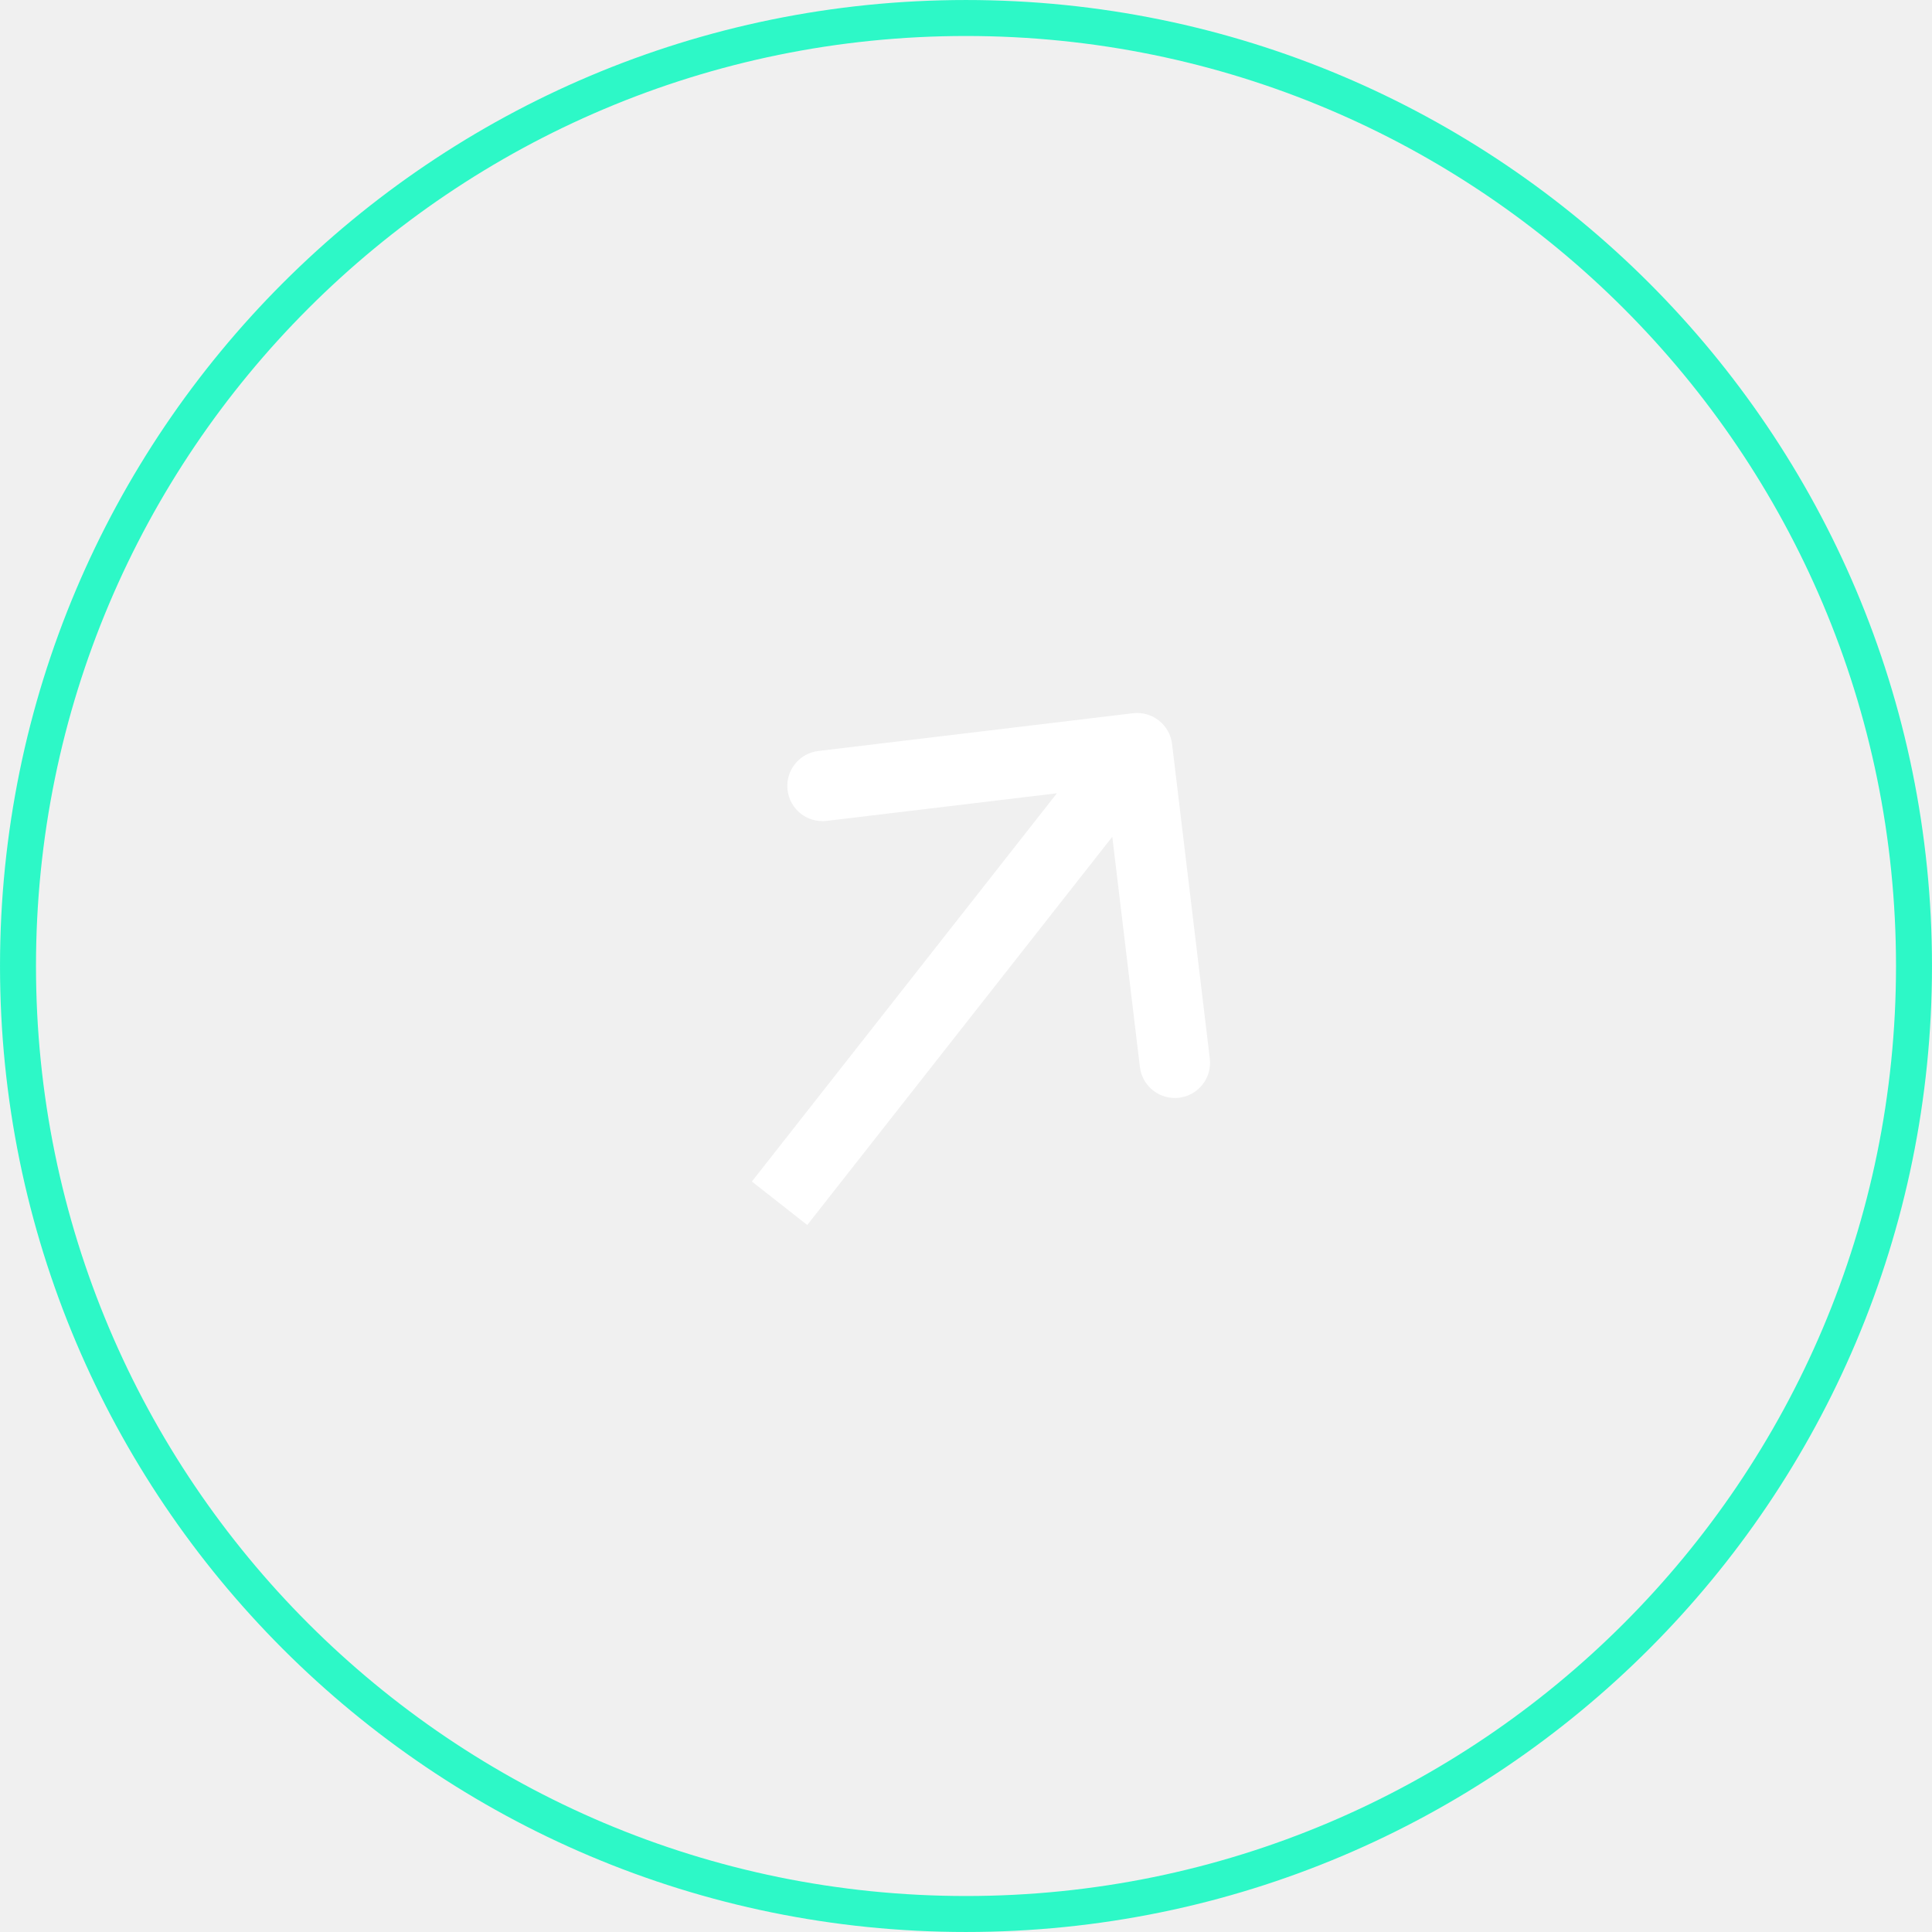
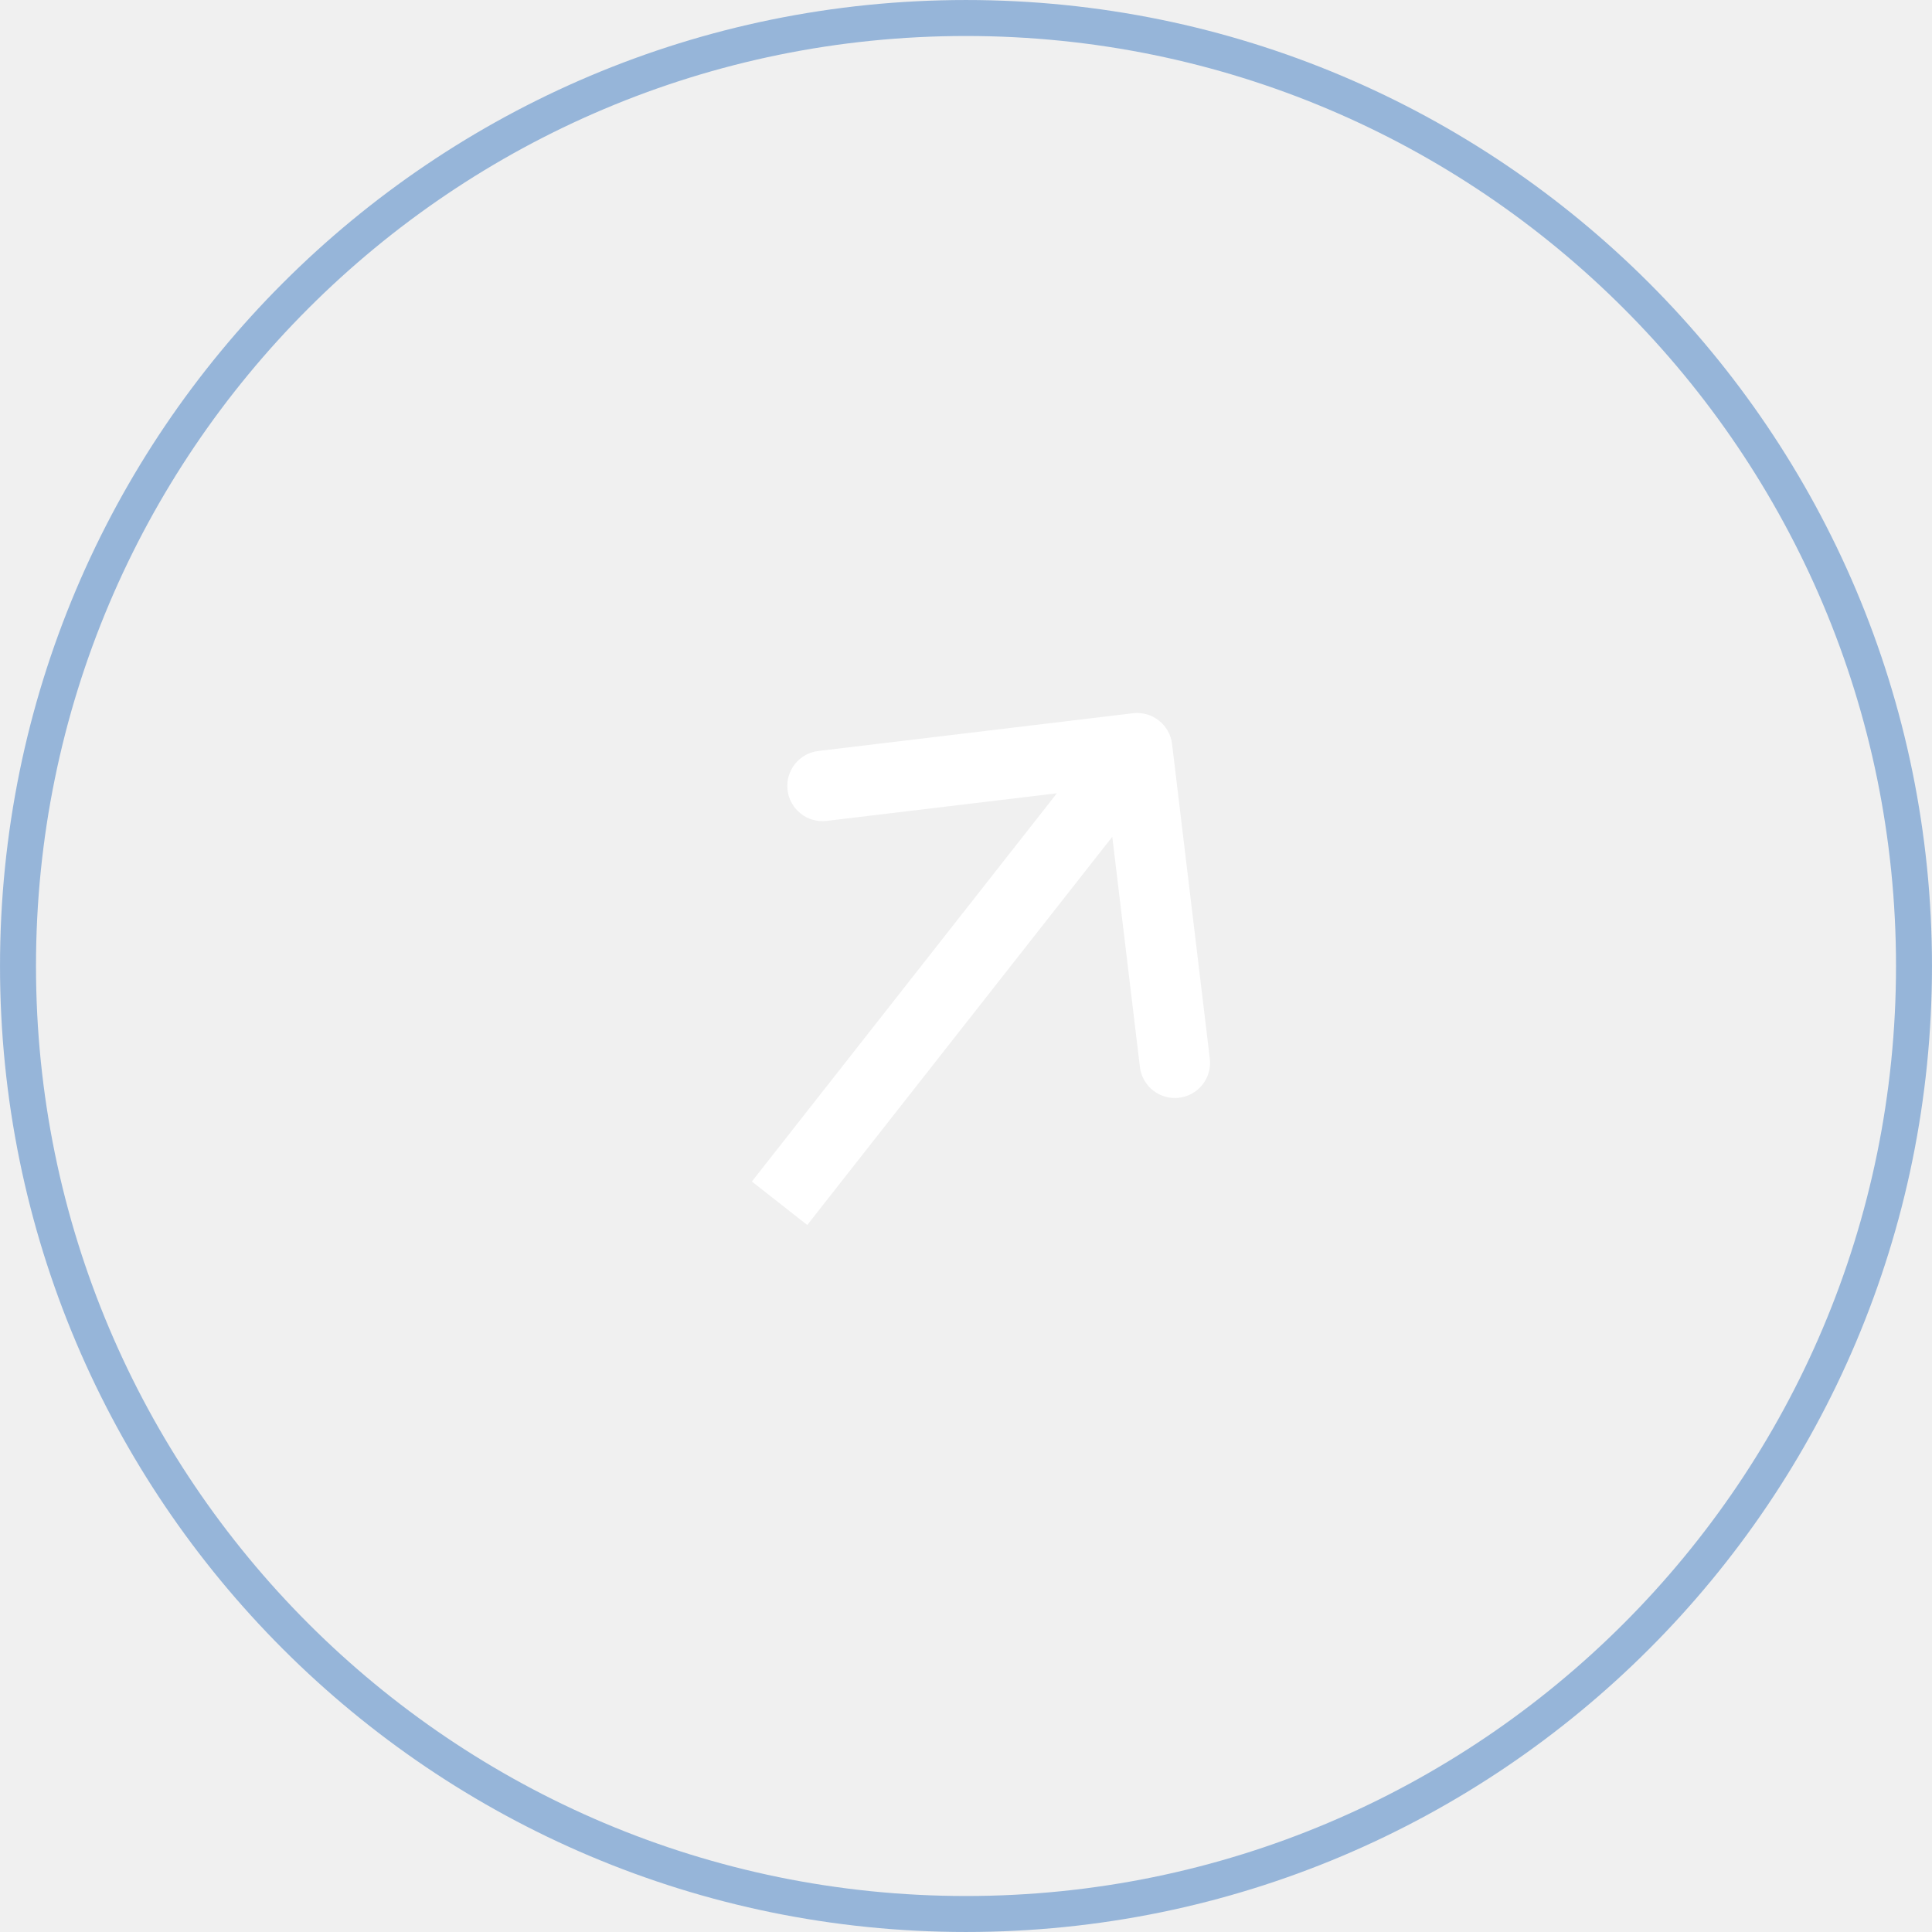
- <svg xmlns="http://www.w3.org/2000/svg" width="82" height="82" viewBox="0 0 82 82" fill="none">
-   <circle cx="41" cy="41" r="40.236" stroke="#2DF8C7" stroke-width="1.527" />
-   <path d="M49.746 31.577C49.648 30.758 48.904 30.174 48.084 30.272L34.732 31.874C33.913 31.972 33.328 32.716 33.426 33.536C33.525 34.355 34.269 34.94 35.088 34.841L46.957 33.417L48.381 45.286C48.479 46.105 49.223 46.69 50.043 46.592C50.862 46.493 51.447 45.749 51.348 44.93L49.746 31.577ZM34.262 51.993L49.437 32.679L47.087 30.832L31.912 50.147L34.262 51.993Z" fill="white" />
+ <svg xmlns="http://www.w3.org/2000/svg" width="82" height="82" viewBox="0 0 82 82" fill="none" version="1.1" id="svg1107">
+   <defs id="defs1111" />
+   <circle cx="41" cy="41" r="40.236" stroke="#03a5fc" stroke-width="1.527" id="circle1103" style="stroke:#3173bf;stroke-opacity:0.471" />
+   <path d="M49.746 31.577C49.648 30.758 48.904 30.174 48.084 30.272L34.732 31.874C33.913 31.972 33.328 32.716 33.426 33.536C33.525 34.355 34.269 34.94 35.088 34.841L46.957 33.417L48.381 45.286C48.479 46.105 49.223 46.69 50.043 46.592C50.862 46.493 51.447 45.749 51.348 44.93L49.746 31.577ZM34.262 51.993L49.437 32.679L47.087 30.832L31.912 50.147L34.262 51.993Z" fill="white" id="path1105" />
</svg>
